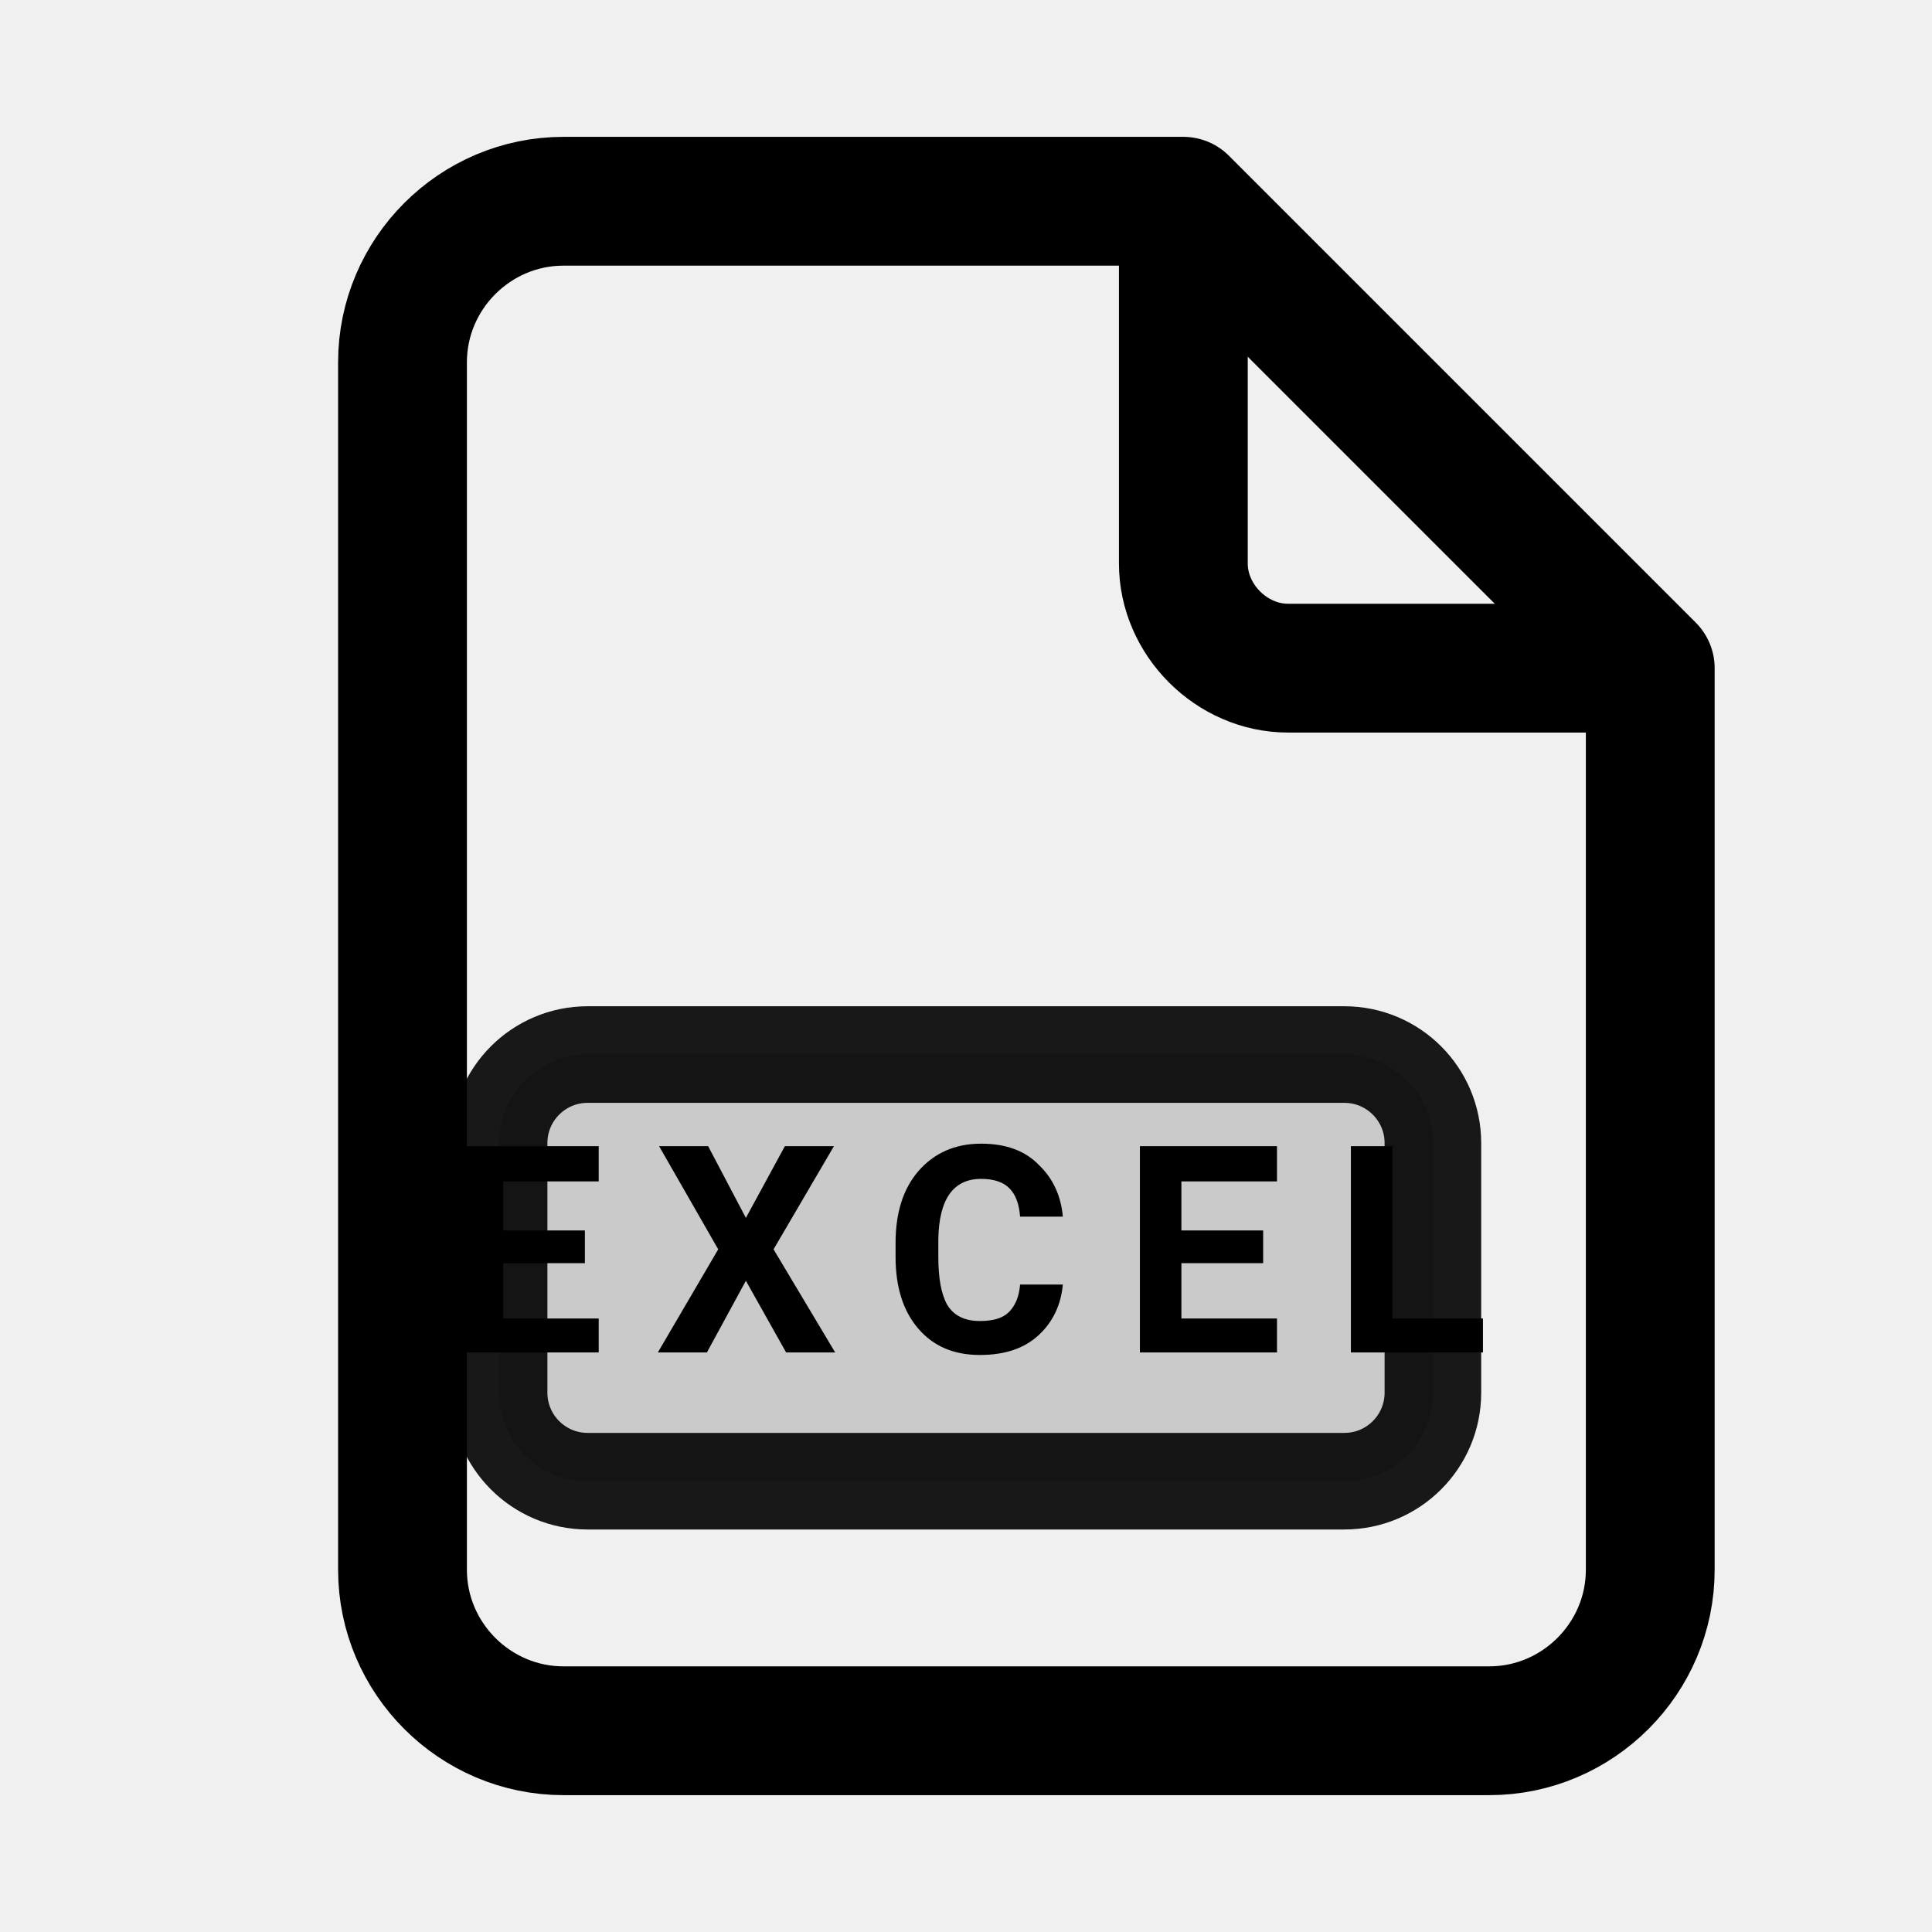
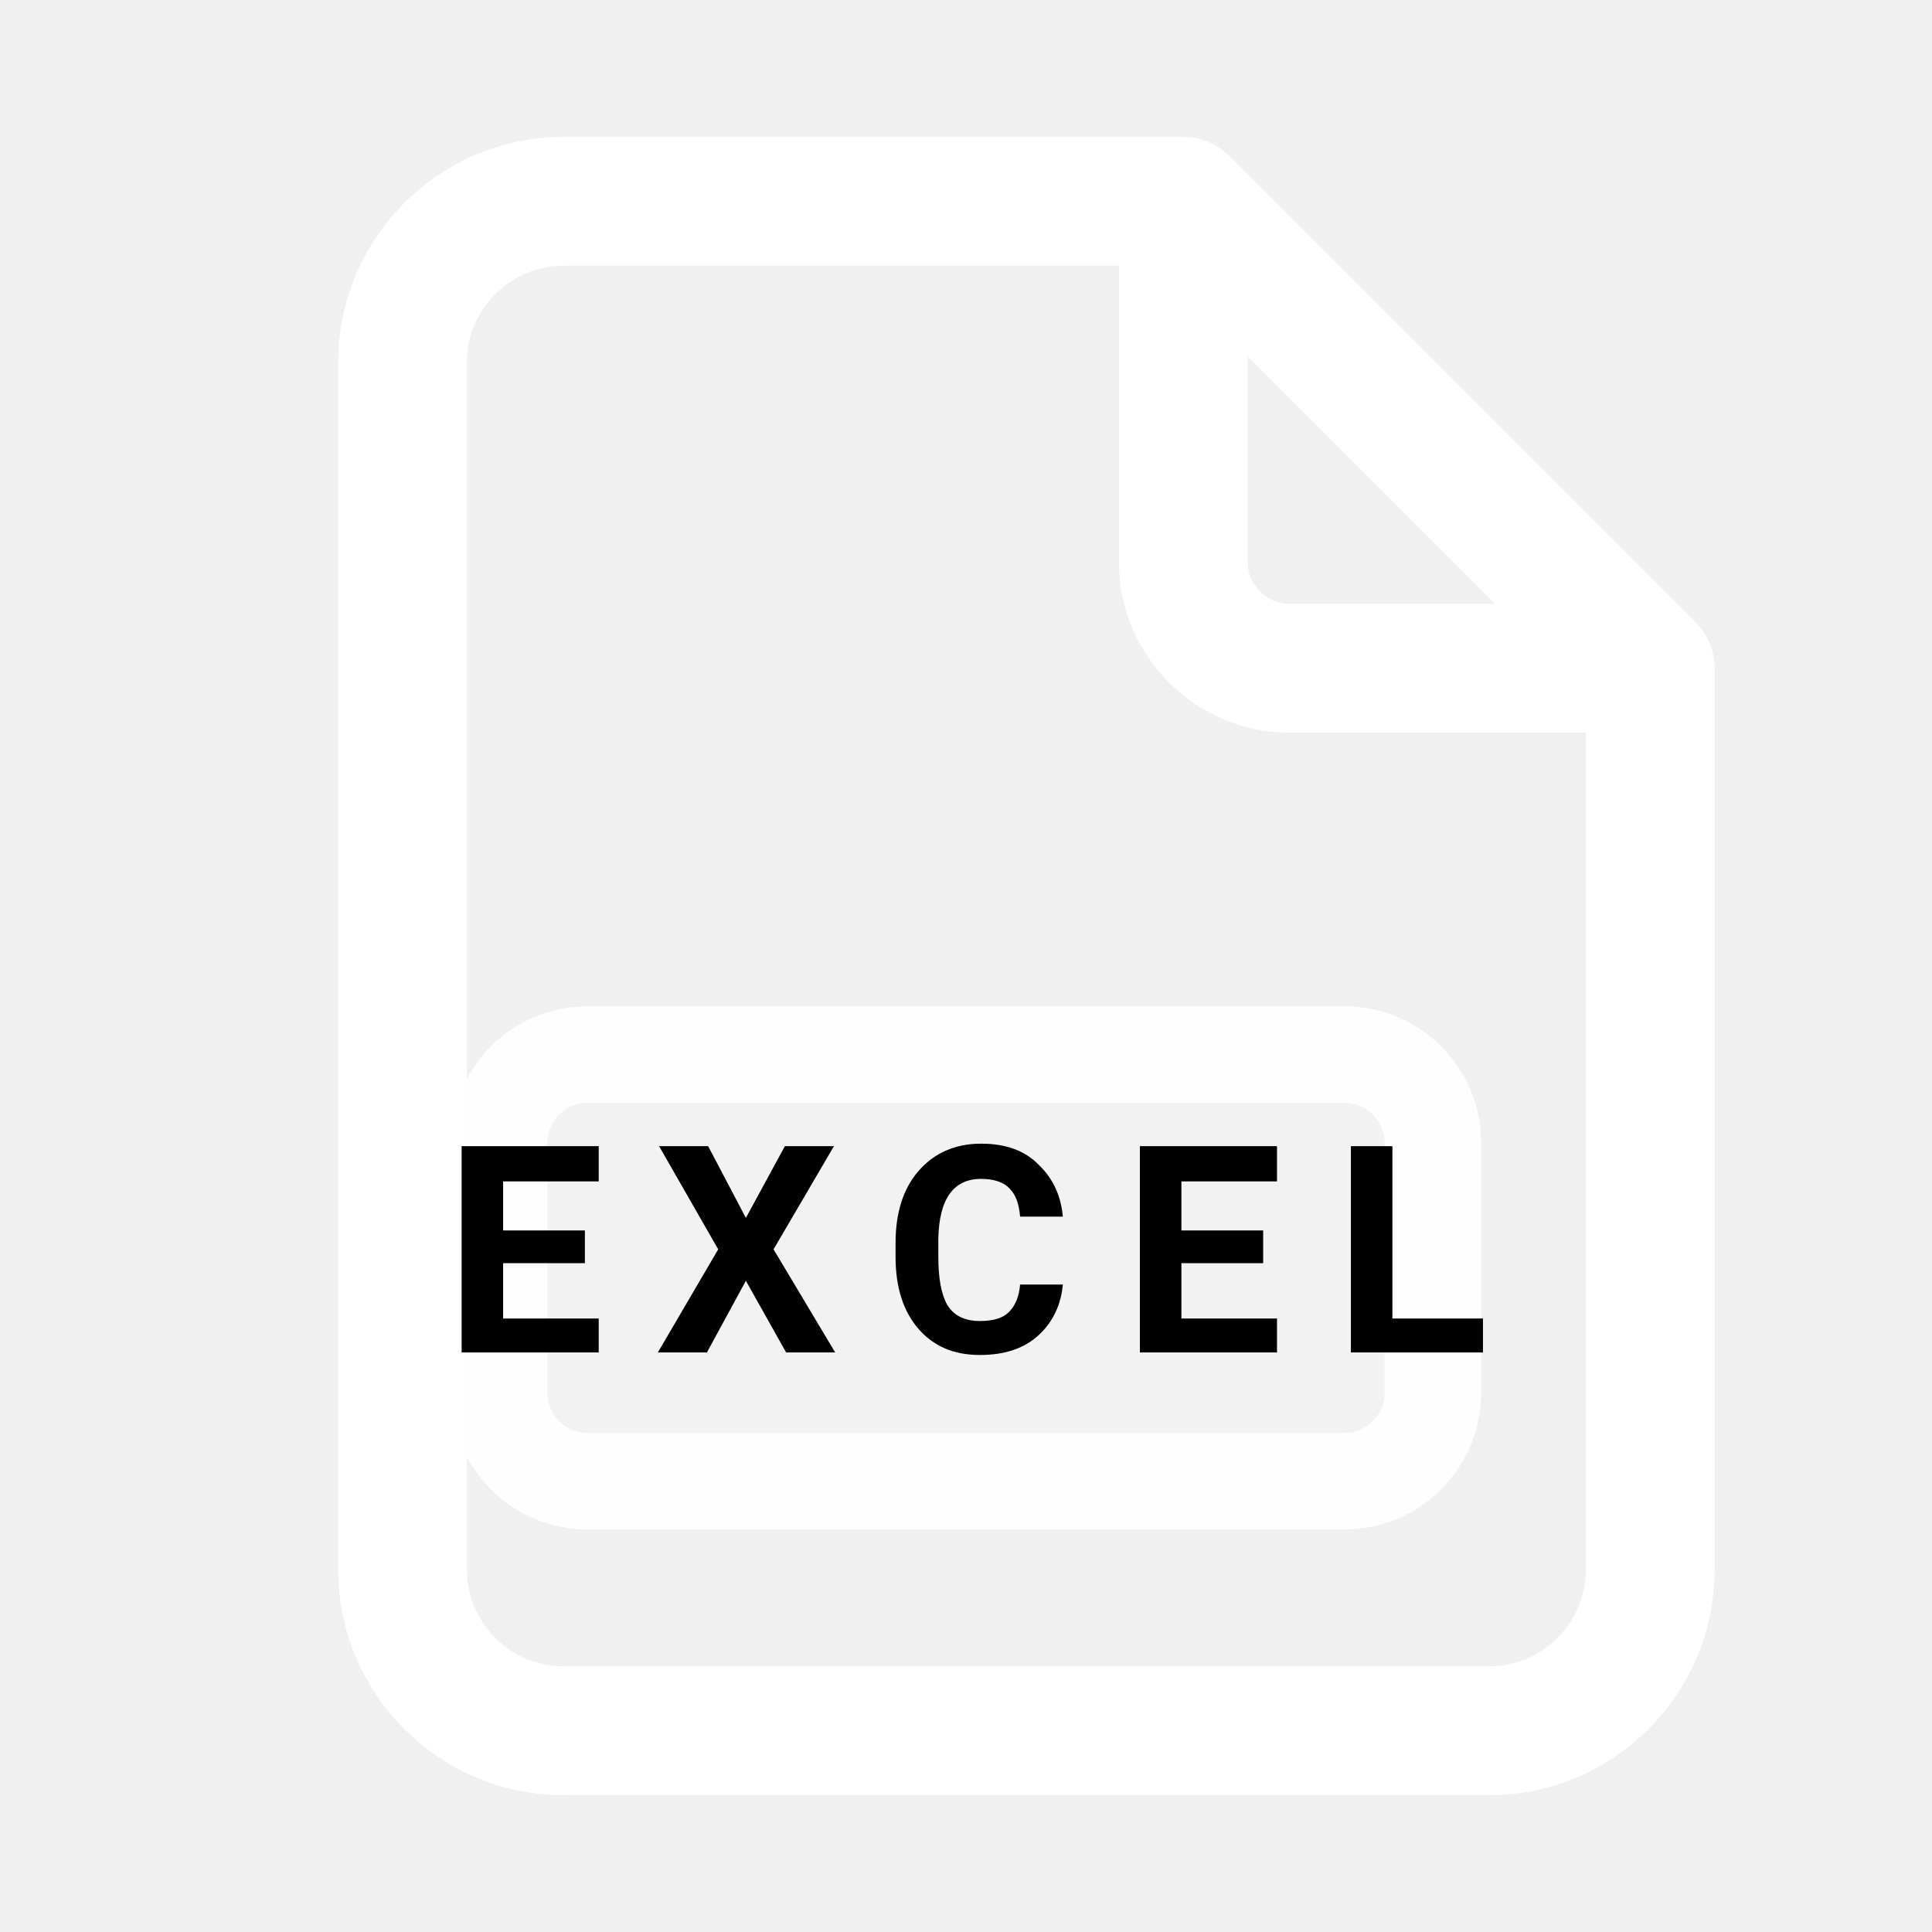
<svg xmlns="http://www.w3.org/2000/svg" width="24" height="24" viewBox="0 0 24 24" fill="none">
-   <path d="M7 2.5h7.7L20.5 8.3V19.5c0 1.1-.9 2-2 2H7c-1.1 0-2-.9-2-2V4.5c0-1.1.9-2 2-2Z" stroke="currentColor" stroke-width="1.6" stroke-linejoin="round" />
-   <path d="M14.7 2.5V7c0 .7.6 1.3 1.3 1.3h4.5" stroke="currentColor" stroke-width="1.6" stroke-linejoin="round" />
-   <rect x="6.2" y="13.1" width="11.6" height="5.3" rx="1.1" fill="currentColor" opacity="0.16" />
-   <rect x="6.2" y="13.1" width="11.6" height="5.3" rx="1.1" stroke="currentColor" stroke-width="1.2" opacity="0.9" />
+   <path d="M7 2.5h7.7L20.5 8.3V19.5c0 1.1-.9 2-2 2H7c-1.1 0-2-.9-2-2V4.5c0-1.1.9-2 2-2Z" stroke="white" stroke-width="1.6" stroke-linejoin="round" />
+   <path d="M14.7 2.5V7c0 .7.6 1.3 1.3 1.3h4.5" stroke="white" stroke-width="1.6" stroke-linejoin="round" />
+   <rect x="6.2" y="13.1" width="11.6" height="5.3" rx="1.1" fill="white" opacity="0.16" />
+   <rect x="6.2" y="13.1" width="11.6" height="5.3" rx="1.1" stroke="white" stroke-width="1.2" opacity="0.9" />
  <text x="12" y="16.8" text-anchor="middle" font-family="ui-sans-serif, system-ui, -apple-system, Segoe UI, Roboto, Arial" font-size="3.6" font-weight="700" letter-spacing="0.6" fill="currentColor">
    EXCEL
  </text>
</svg>
